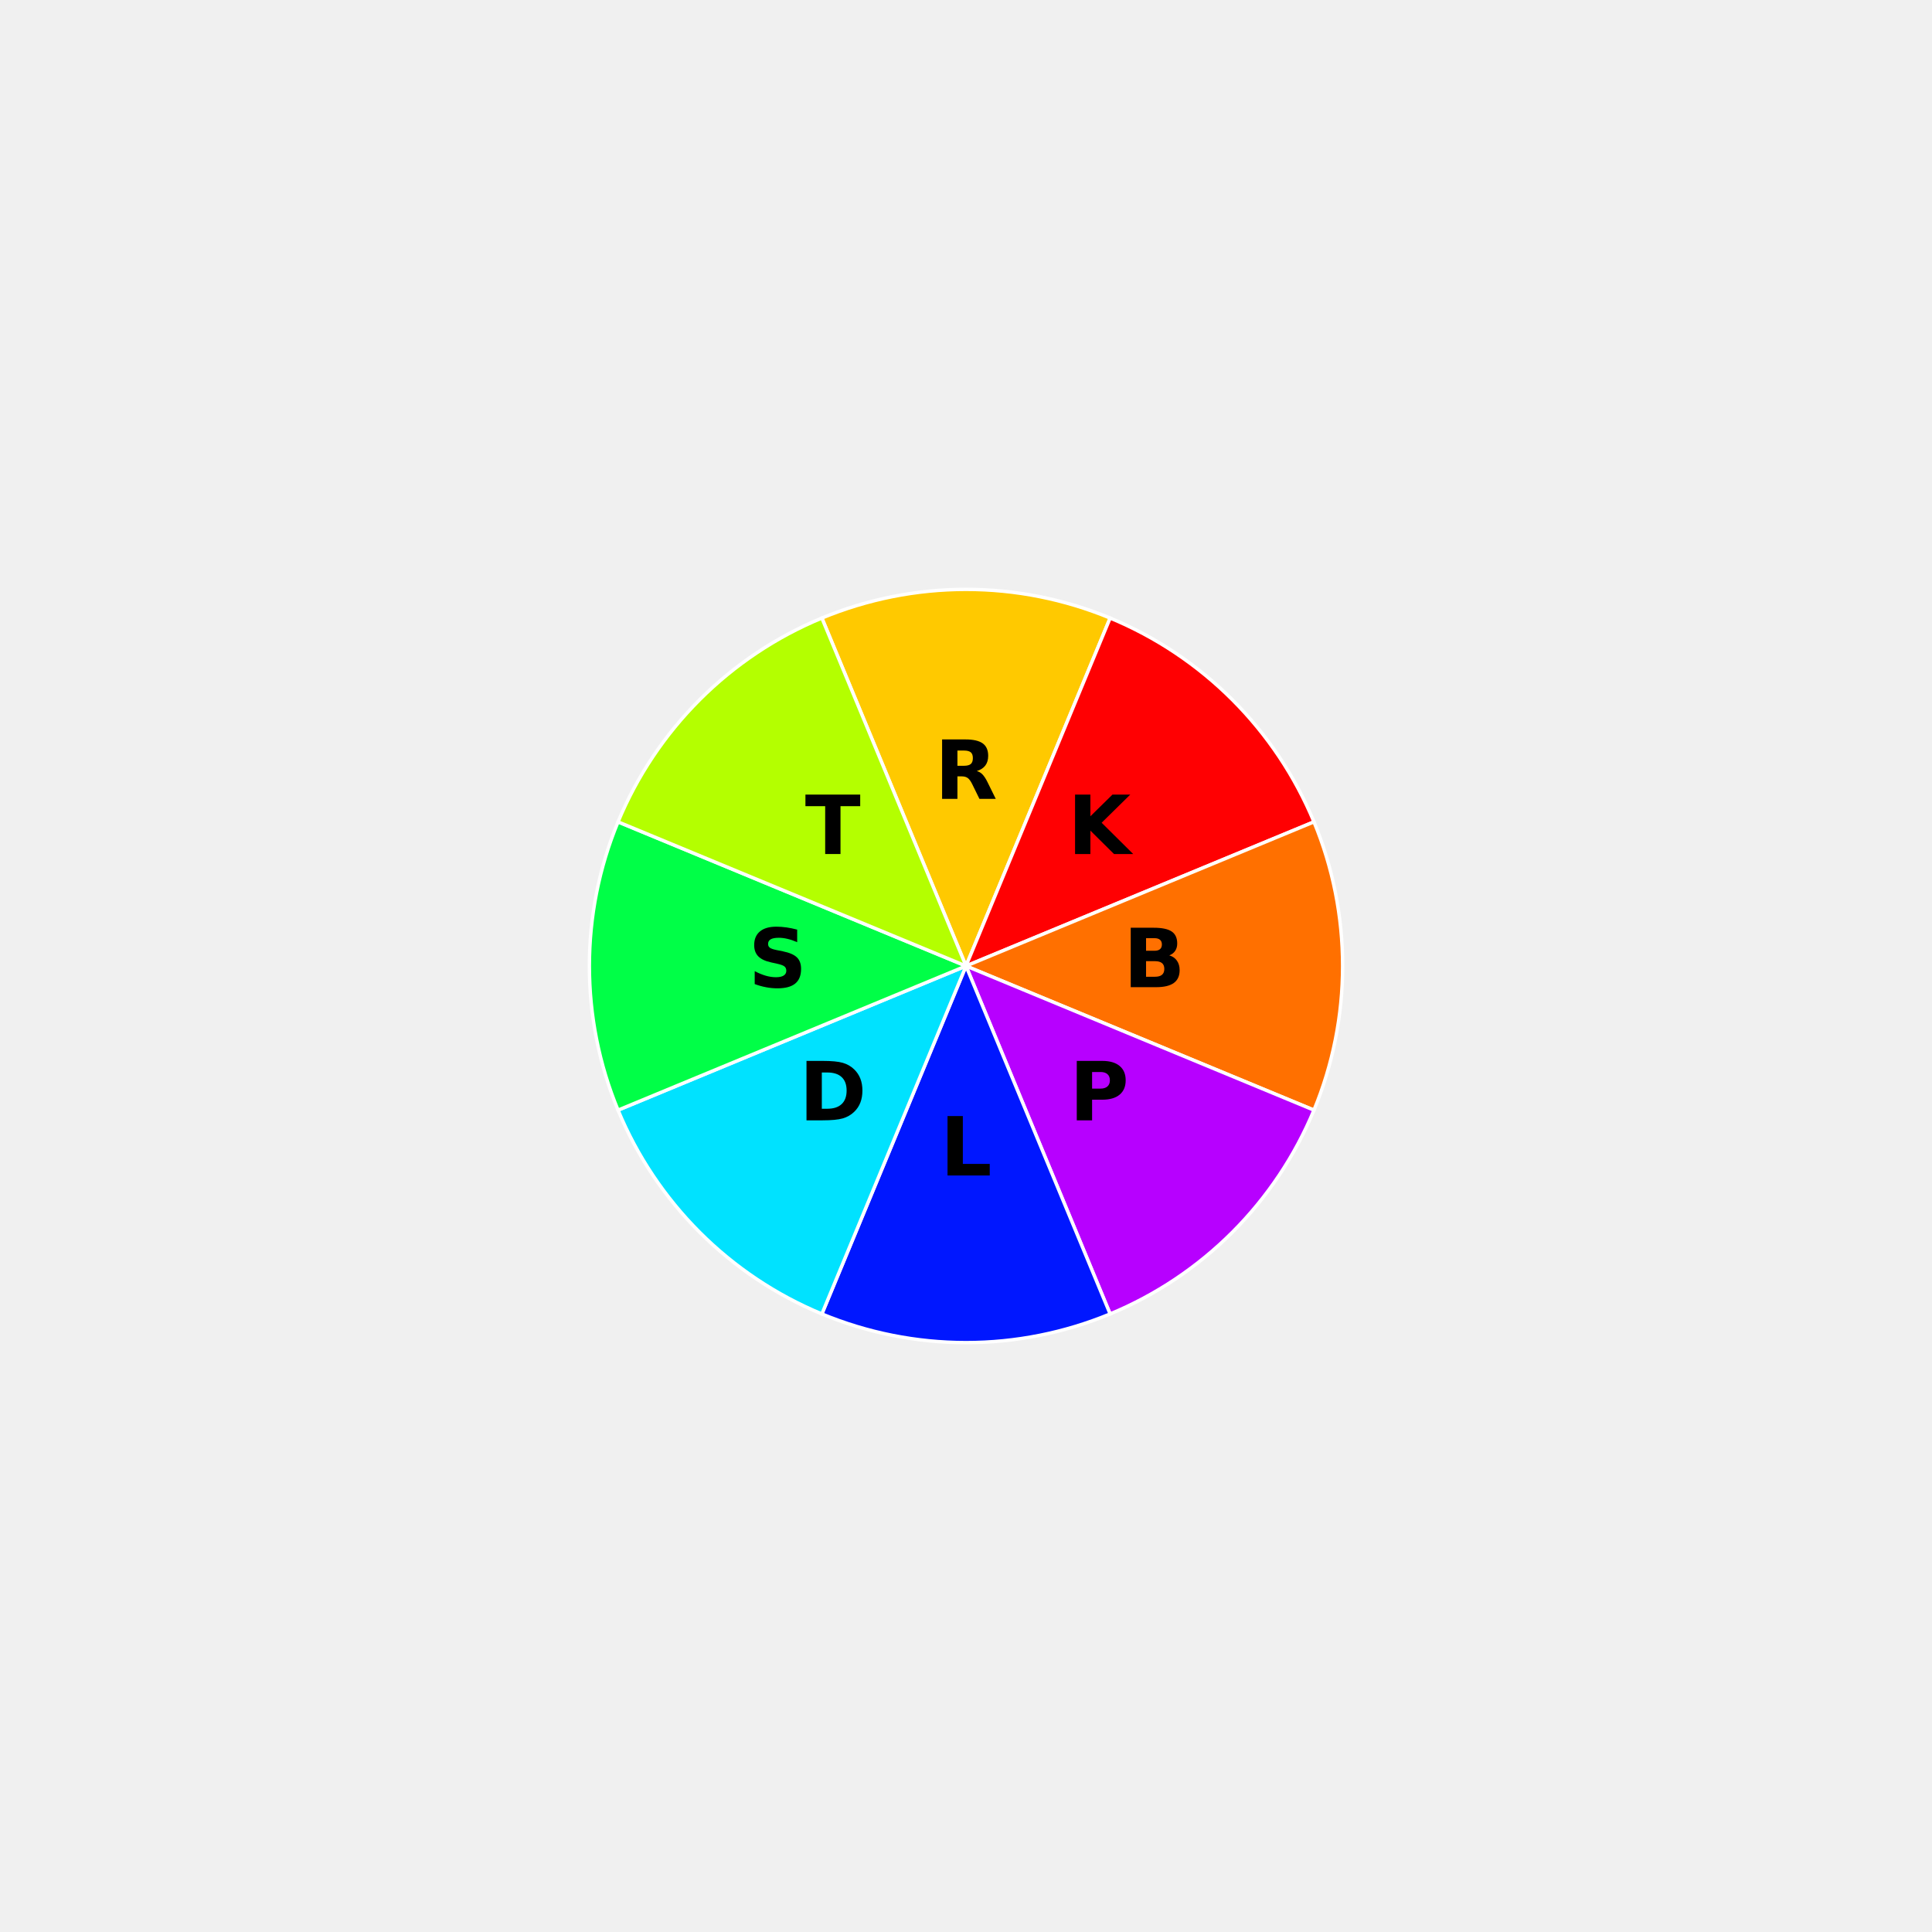
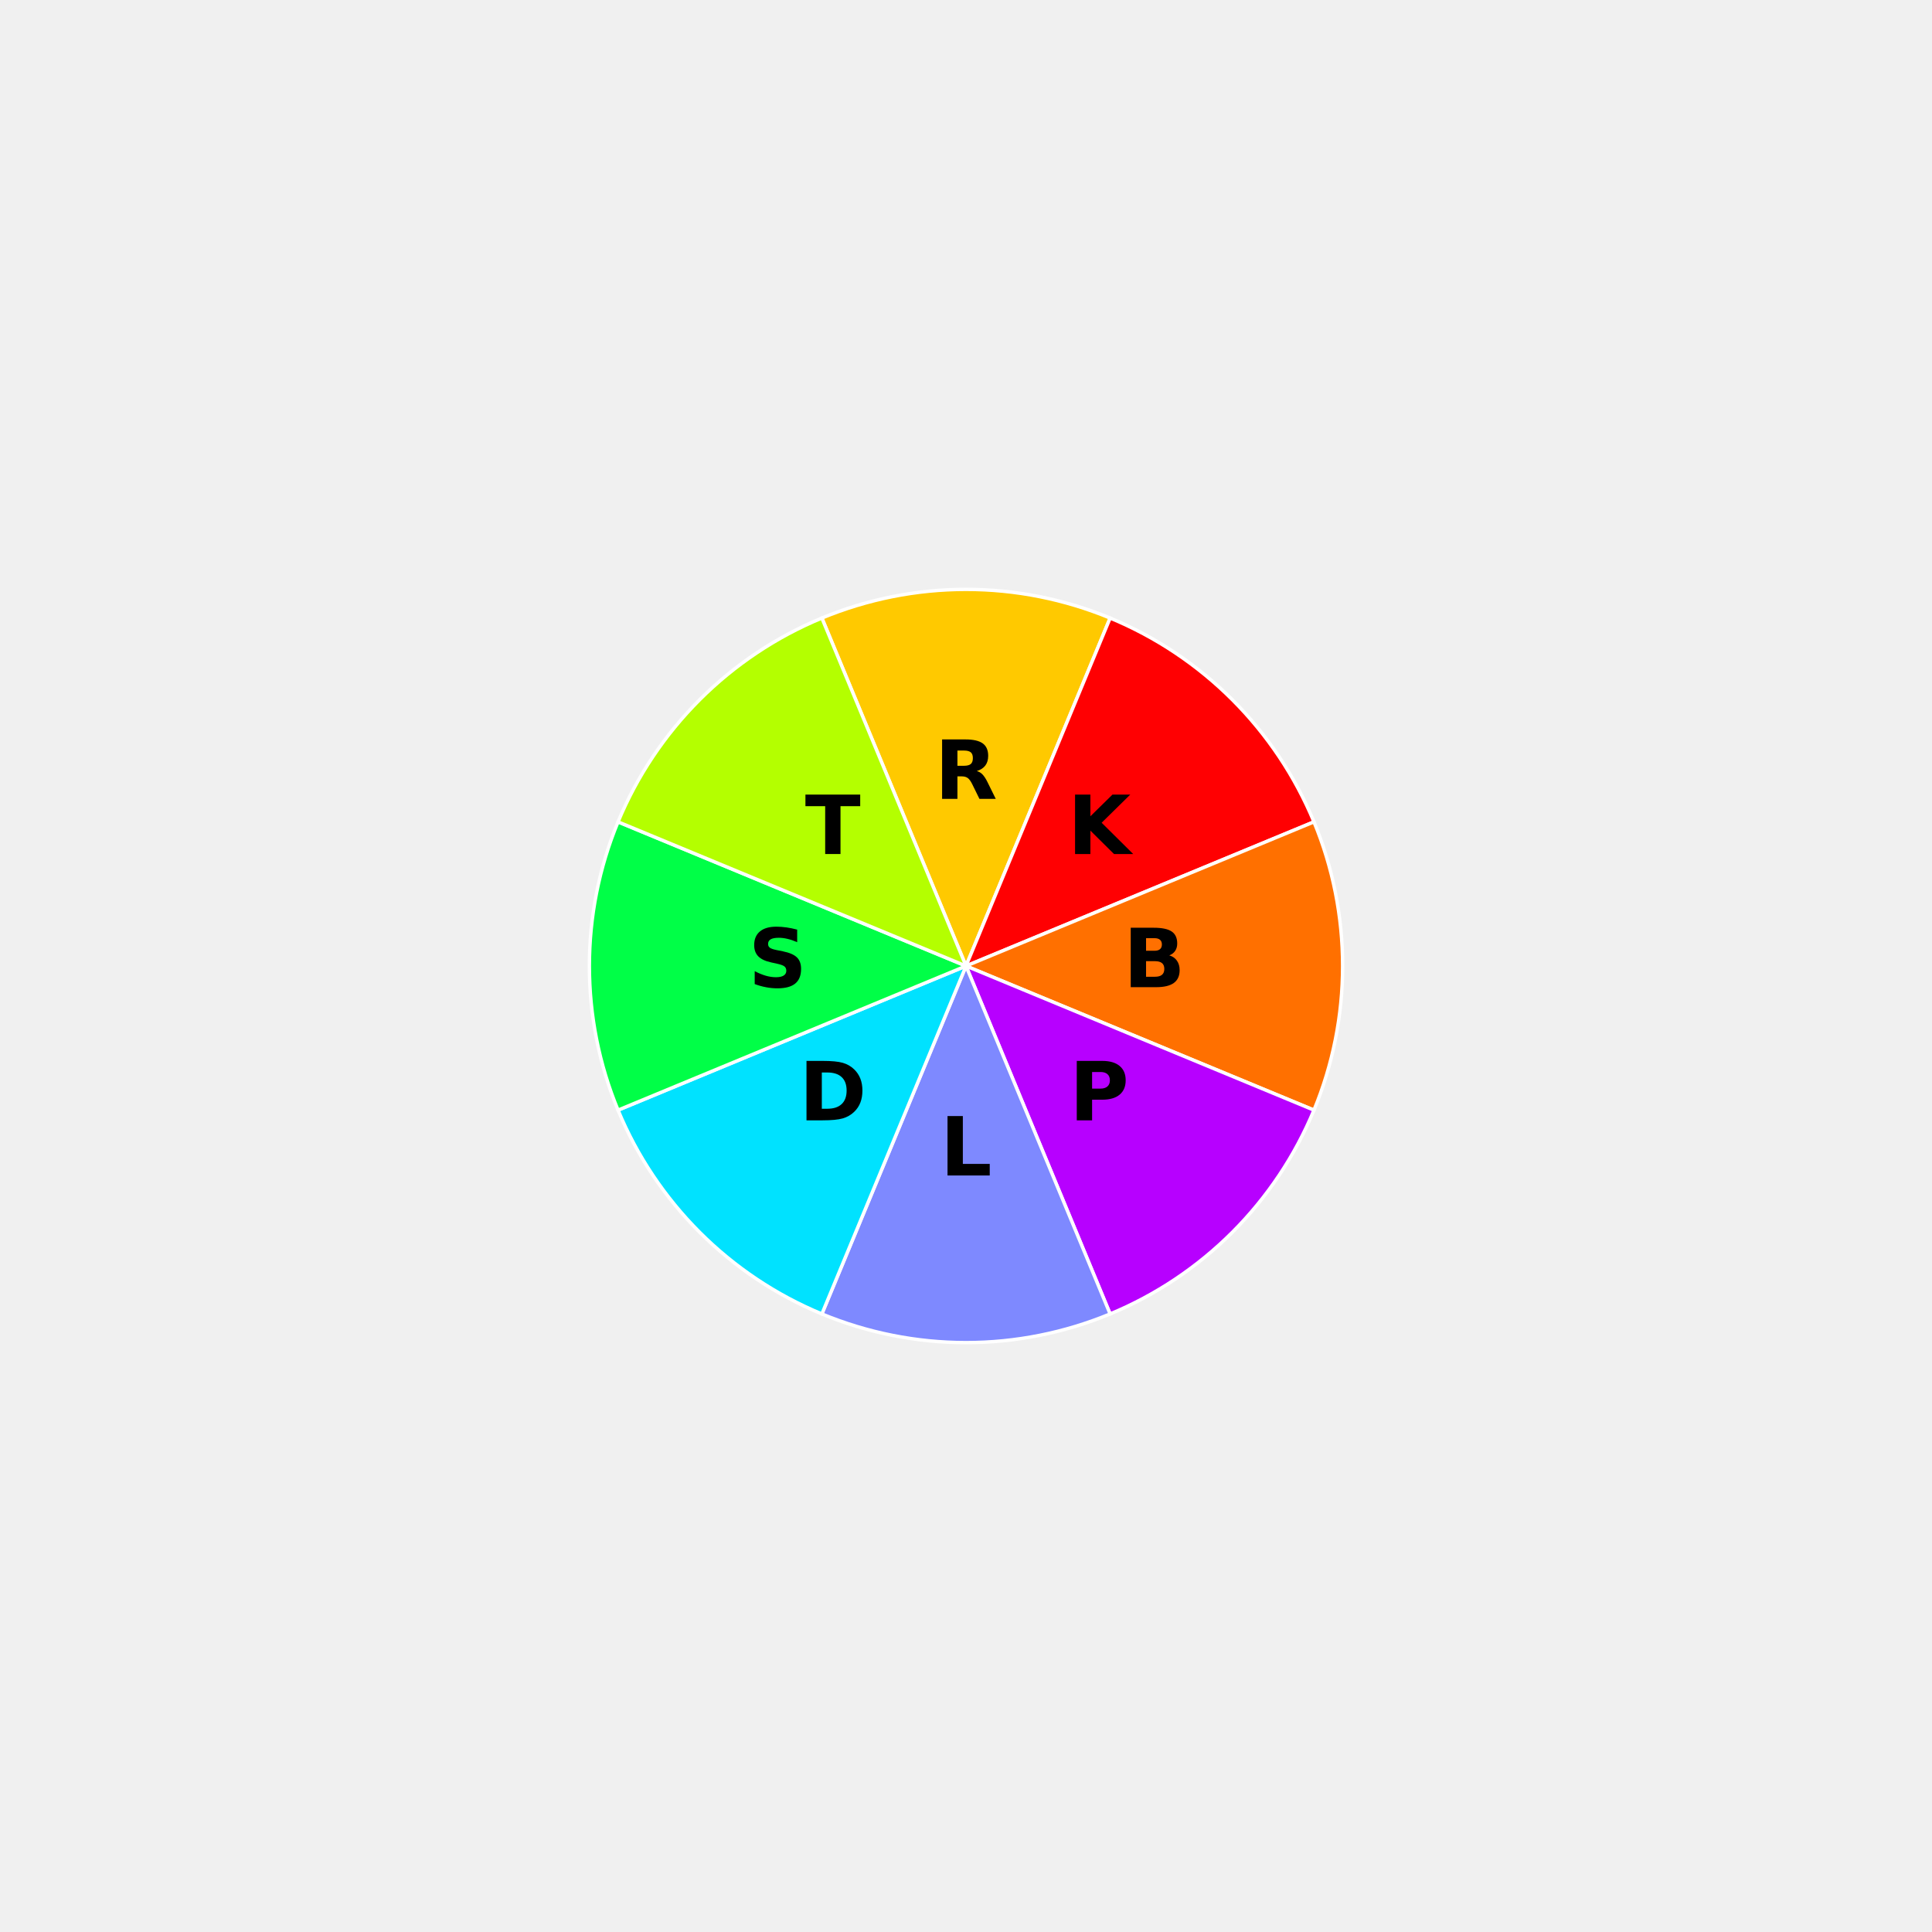
<svg xmlns="http://www.w3.org/2000/svg" xmlns:xlink="http://www.w3.org/1999/xlink" width="568.8pt" height="568.8pt" viewBox="0 0 568.8 568.8" version="1.1">
  <defs>
    <style type="text/css">*{stroke-linejoin: round; stroke-linecap: butt}</style>
  </defs>
  <g id="figure_1">
    <g id="patch_1">
      <path d="M 0 568.8  L 568.8 568.8  L 568.8 0  L 0 0  L 0 568.8  z " style="fill: none" />
    </g>
    <g id="axes_1">
      <g id="patch_2">
        <path d="M 326.832 181.96  C 313.38 176.388 298.961 173.52 284.4 173.52  C 269.839 173.52 255.42 176.388 241.968 181.96  L 284.4 284.4  C 284.4 284.4 284.4 284.4 284.4 284.4  C 284.4 284.4 284.4 284.4 284.4 284.4  z " style="fill: #ffc900; stroke: #ffffff; stroke-linejoin: miter" />
      </g>
      <g id="patch_3">
        <path d="M 386.84 241.968  C 381.268 228.516 373.1 216.292 362.804 205.996  C 352.508 195.7 340.284 187.532 326.832 181.96  L 284.4 284.4  C 284.4 284.4 284.4 284.4 284.4 284.4  C 284.4 284.4 284.4 284.4 284.4 284.4  z " style="fill: #ff0002; stroke: #ffffff; stroke-linejoin: miter" />
      </g>
      <g id="patch_4">
        <path d="M 386.84 326.832  C 392.412 313.38 395.28 298.961 395.28 284.4  C 395.28 269.839 392.412 255.42 386.84 241.968  L 284.4 284.4  C 284.4 284.4 284.4 284.4 284.4 284.4  C 284.4 284.4 284.4 284.4 284.4 284.4  z " style="fill: #ff7000; stroke: #ffffff; stroke-linejoin: miter" />
      </g>
      <g id="patch_5">
        <path d="M 326.832 386.84  C 340.284 381.268 352.508 373.1 362.804 362.804  C 373.1 352.508 381.268 340.284 386.84 326.832  L 284.4 284.4  C 284.4 284.4 284.4 284.4 284.4 284.4  C 284.4 284.4 284.4 284.4 284.4 284.4  z " style="fill: #b700ff; stroke: #ffffff; stroke-linejoin: miter" />
      </g>
      <g id="patch_6">
-         <path d="M 241.968 386.84  C 255.42 392.412 269.839 395.28 284.4 395.28  C 298.961 395.28 313.38 392.412 326.832 386.84  L 284.4 284.4  C 284.4 284.4 284.4 284.4 284.4 284.4  C 284.4 284.4 284.4 284.4 284.4 284.4  z " style="fill: #0017ff; stroke: #ffffff; stroke-linejoin: miter" />
+         <path d="M 241.968 386.84  C 255.42 392.412 269.839 395.28 284.4 395.28  C 298.961 395.28 313.38 392.412 326.832 386.84  L 284.4 284.4  C 284.4 284.4 284.4 284.4 284.4 284.4  C 284.4 284.4 284.4 284.4 284.4 284.4  z " style="fill: #7e89ff; stroke: #ffffff; stroke-linejoin: miter" />
      </g>
      <g id="patch_7">
        <path d="M 181.96 326.832  C 187.532 340.284 195.7 352.508 205.996 362.804  C 216.292 373.1 228.516 381.268 241.968 386.84  L 284.4 284.4  C 284.4 284.4 284.4 284.4 284.4 284.4  C 284.4 284.4 284.4 284.4 284.4 284.4  z " style="fill: #00e2ff; stroke: #ffffff; stroke-linejoin: miter" />
      </g>
      <g id="patch_8">
        <path d="M 181.96 241.968  C 176.388 255.42 173.52 269.839 173.52 284.4  C 173.52 298.961 176.388 313.38 181.96 326.832  L 284.4 284.4  C 284.4 284.4 284.4 284.4 284.4 284.4  C 284.4 284.4 284.4 284.4 284.4 284.4  z " style="fill: #00ff47; stroke: #ffffff; stroke-linejoin: miter" />
      </g>
      <g id="patch_9">
        <path d="M 241.968 181.96  C 228.516 187.532 216.292 195.7 205.996 205.996  C 195.7 216.292 187.532 228.516 181.96 241.968  L 284.4 284.4  C 284.4 284.4 284.4 284.4 284.4 284.4  C 284.4 284.4 284.4 284.4 284.4 284.4  z " style="fill: #b4ff00; stroke: #ffffff; stroke-linejoin: miter" />
      </g>
      <g id="matplotlib.axis_1" />
      <g id="matplotlib.axis_2" />
      <g id="text_1">
        <g transform="translate(275.16 235.1944) scale(0.24 -0.24)">
          <defs>
            <path id="DejaVuSans-Bold-35" d="M 2297 2597  Q 2675 2597 2839 2737  Q 3003 2878 3003 3200  Q 3003 3519 2839 3656  Q 2675 3794 2297 3794  L 1791 3794  L 1791 2597  L 2297 2597  z M 1791 1766  L 1791 0  L 588 0  L 588 4666  L 2425 4666  Q 3347 4666 3776 4356  Q 4206 4047 4206 3378  Q 4206 2916 3982 2619  Q 3759 2322 3309 2181  Q 3556 2125 3751 1926  Q 3947 1728 4147 1325  L 4800 0  L 3519 0  L 2950 1159  Q 2778 1509 2601 1637  Q 2425 1766 2131 1766  L 1791 1766  z " transform="scale(0.015625)" />
          </defs>
          <use xlink:href="#DejaVuSans-Bold-35" />
        </g>
      </g>
      <g id="text_2">
        <g transform="translate(314.3039 251.4324) scale(0.24 -0.24)">
          <defs>
            <path id="DejaVuSans-Bold-2e" d="M 588 4666  L 1791 4666  L 1791 2963  L 3525 4666  L 4922 4666  L 2675 2456  L 5153 0  L 3647 0  L 1791 1838  L 1791 0  L 588 0  L 588 4666  z " transform="scale(0.015625)" />
          </defs>
          <use xlink:href="#DejaVuSans-Bold-2e" />
        </g>
      </g>
      <g id="text_3">
        <g transform="translate(330.6938 290.6344) scale(0.24 -0.24)">
          <defs>
            <path id="DejaVuSans-Bold-25" d="M 2456 2859  Q 2741 2859 2887 2984  Q 3034 3109 3034 3353  Q 3034 3594 2887 3720  Q 2741 3847 2456 3847  L 1791 3847  L 1791 2859  L 2456 2859  z M 2497 819  Q 2859 819 3042 972  Q 3225 1125 3225 1434  Q 3225 1738 3044 1889  Q 2863 2041 2497 2041  L 1791 2041  L 1791 819  L 2497 819  z M 3616 2497  Q 4003 2384 4215 2081  Q 4428 1778 4428 1338  Q 4428 663 3972 331  Q 3516 0 2584 0  L 588 0  L 588 4666  L 2394 4666  Q 3366 4666 3802 4372  Q 4238 4078 4238 3431  Q 4238 3091 4078 2852  Q 3919 2613 3616 2497  z " transform="scale(0.015625)" />
          </defs>
          <use xlink:href="#DejaVuSans-Bold-25" />
        </g>
      </g>
      <g id="text_4">
        <g transform="translate(314.8064 329.8364) scale(0.24 -0.24)">
          <defs>
            <path id="DejaVuSans-Bold-33" d="M 588 4666  L 2584 4666  Q 3475 4666 3951 4270  Q 4428 3875 4428 3144  Q 4428 2409 3951 2014  Q 3475 1619 2584 1619  L 1791 1619  L 1791 0  L 588 0  L 588 4666  z M 1791 3794  L 1791 2491  L 2456 2491  Q 2806 2491 2997 2661  Q 3188 2831 3188 3144  Q 3188 3456 2997 3625  Q 2806 3794 2456 3794  L 1791 3794  z " transform="scale(0.015625)" />
          </defs>
          <use xlink:href="#DejaVuSans-Bold-33" />
        </g>
      </g>
      <g id="text_5">
        <g transform="translate(276.7538 346.0744) scale(0.24 -0.24)">
          <defs>
            <path id="DejaVuSans-Bold-2f" d="M 588 4666  L 1791 4666  L 1791 909  L 3903 909  L 3903 0  L 588 0  L 588 4666  z " transform="scale(0.015625)" />
          </defs>
          <use xlink:href="#DejaVuSans-Bold-2f" />
        </g>
      </g>
      <g id="text_6">
        <g transform="translate(235.2361 329.8364) scale(0.24 -0.24)">
          <defs>
            <path id="DejaVuSans-Bold-27" d="M 1791 3756  L 1791 909  L 2222 909  Q 2959 909 3348 1275  Q 3738 1641 3738 2338  Q 3738 3031 3350 3393  Q 2963 3756 2222 3756  L 1791 3756  z M 588 4666  L 1856 4666  Q 2919 4666 3439 4514  Q 3959 4363 4331 4000  Q 4659 3684 4818 3271  Q 4978 2859 4978 2338  Q 4978 1809 4818 1395  Q 4659 981 4331 666  Q 3956 303 3431 151  Q 2906 0 1856 0  L 588 0  L 588 4666  z " transform="scale(0.015625)" />
          </defs>
          <use xlink:href="#DejaVuSans-Bold-27" />
        </g>
      </g>
      <g id="text_7">
        <g transform="translate(220.3181 290.6344) scale(0.24 -0.24)">
          <defs>
            <path id="DejaVuSans-Bold-36" d="M 3834 4519  L 3834 3531  Q 3450 3703 3084 3790  Q 2719 3878 2394 3878  Q 1963 3878 1756 3759  Q 1550 3641 1550 3391  Q 1550 3203 1689 3098  Q 1828 2994 2194 2919  L 2706 2816  Q 3484 2659 3812 2340  Q 4141 2022 4141 1434  Q 4141 663 3683 286  Q 3225 -91 2284 -91  Q 1841 -91 1394 -6  Q 947 78 500 244  L 500 1259  Q 947 1022 1364 901  Q 1781 781 2169 781  Q 2563 781 2772 912  Q 2981 1044 2981 1288  Q 2981 1506 2839 1625  Q 2697 1744 2272 1838  L 1806 1941  Q 1106 2091 782 2419  Q 459 2747 459 3303  Q 459 4000 909 4375  Q 1359 4750 2203 4750  Q 2588 4750 2994 4692  Q 3400 4634 3834 4519  z " transform="scale(0.015625)" />
          </defs>
          <use xlink:href="#DejaVuSans-Bold-36" />
        </g>
      </g>
      <g id="text_8">
        <g transform="translate(237.0118 251.4324) scale(0.24 -0.24)">
          <defs>
            <path id="DejaVuSans-Bold-37" d="M 31 4666  L 4331 4666  L 4331 3756  L 2784 3756  L 2784 0  L 1581 0  L 1581 3756  L 31 3756  L 31 4666  z " transform="scale(0.015625)" />
          </defs>
          <use xlink:href="#DejaVuSans-Bold-37" />
        </g>
      </g>
    </g>
  </g>
</svg>
